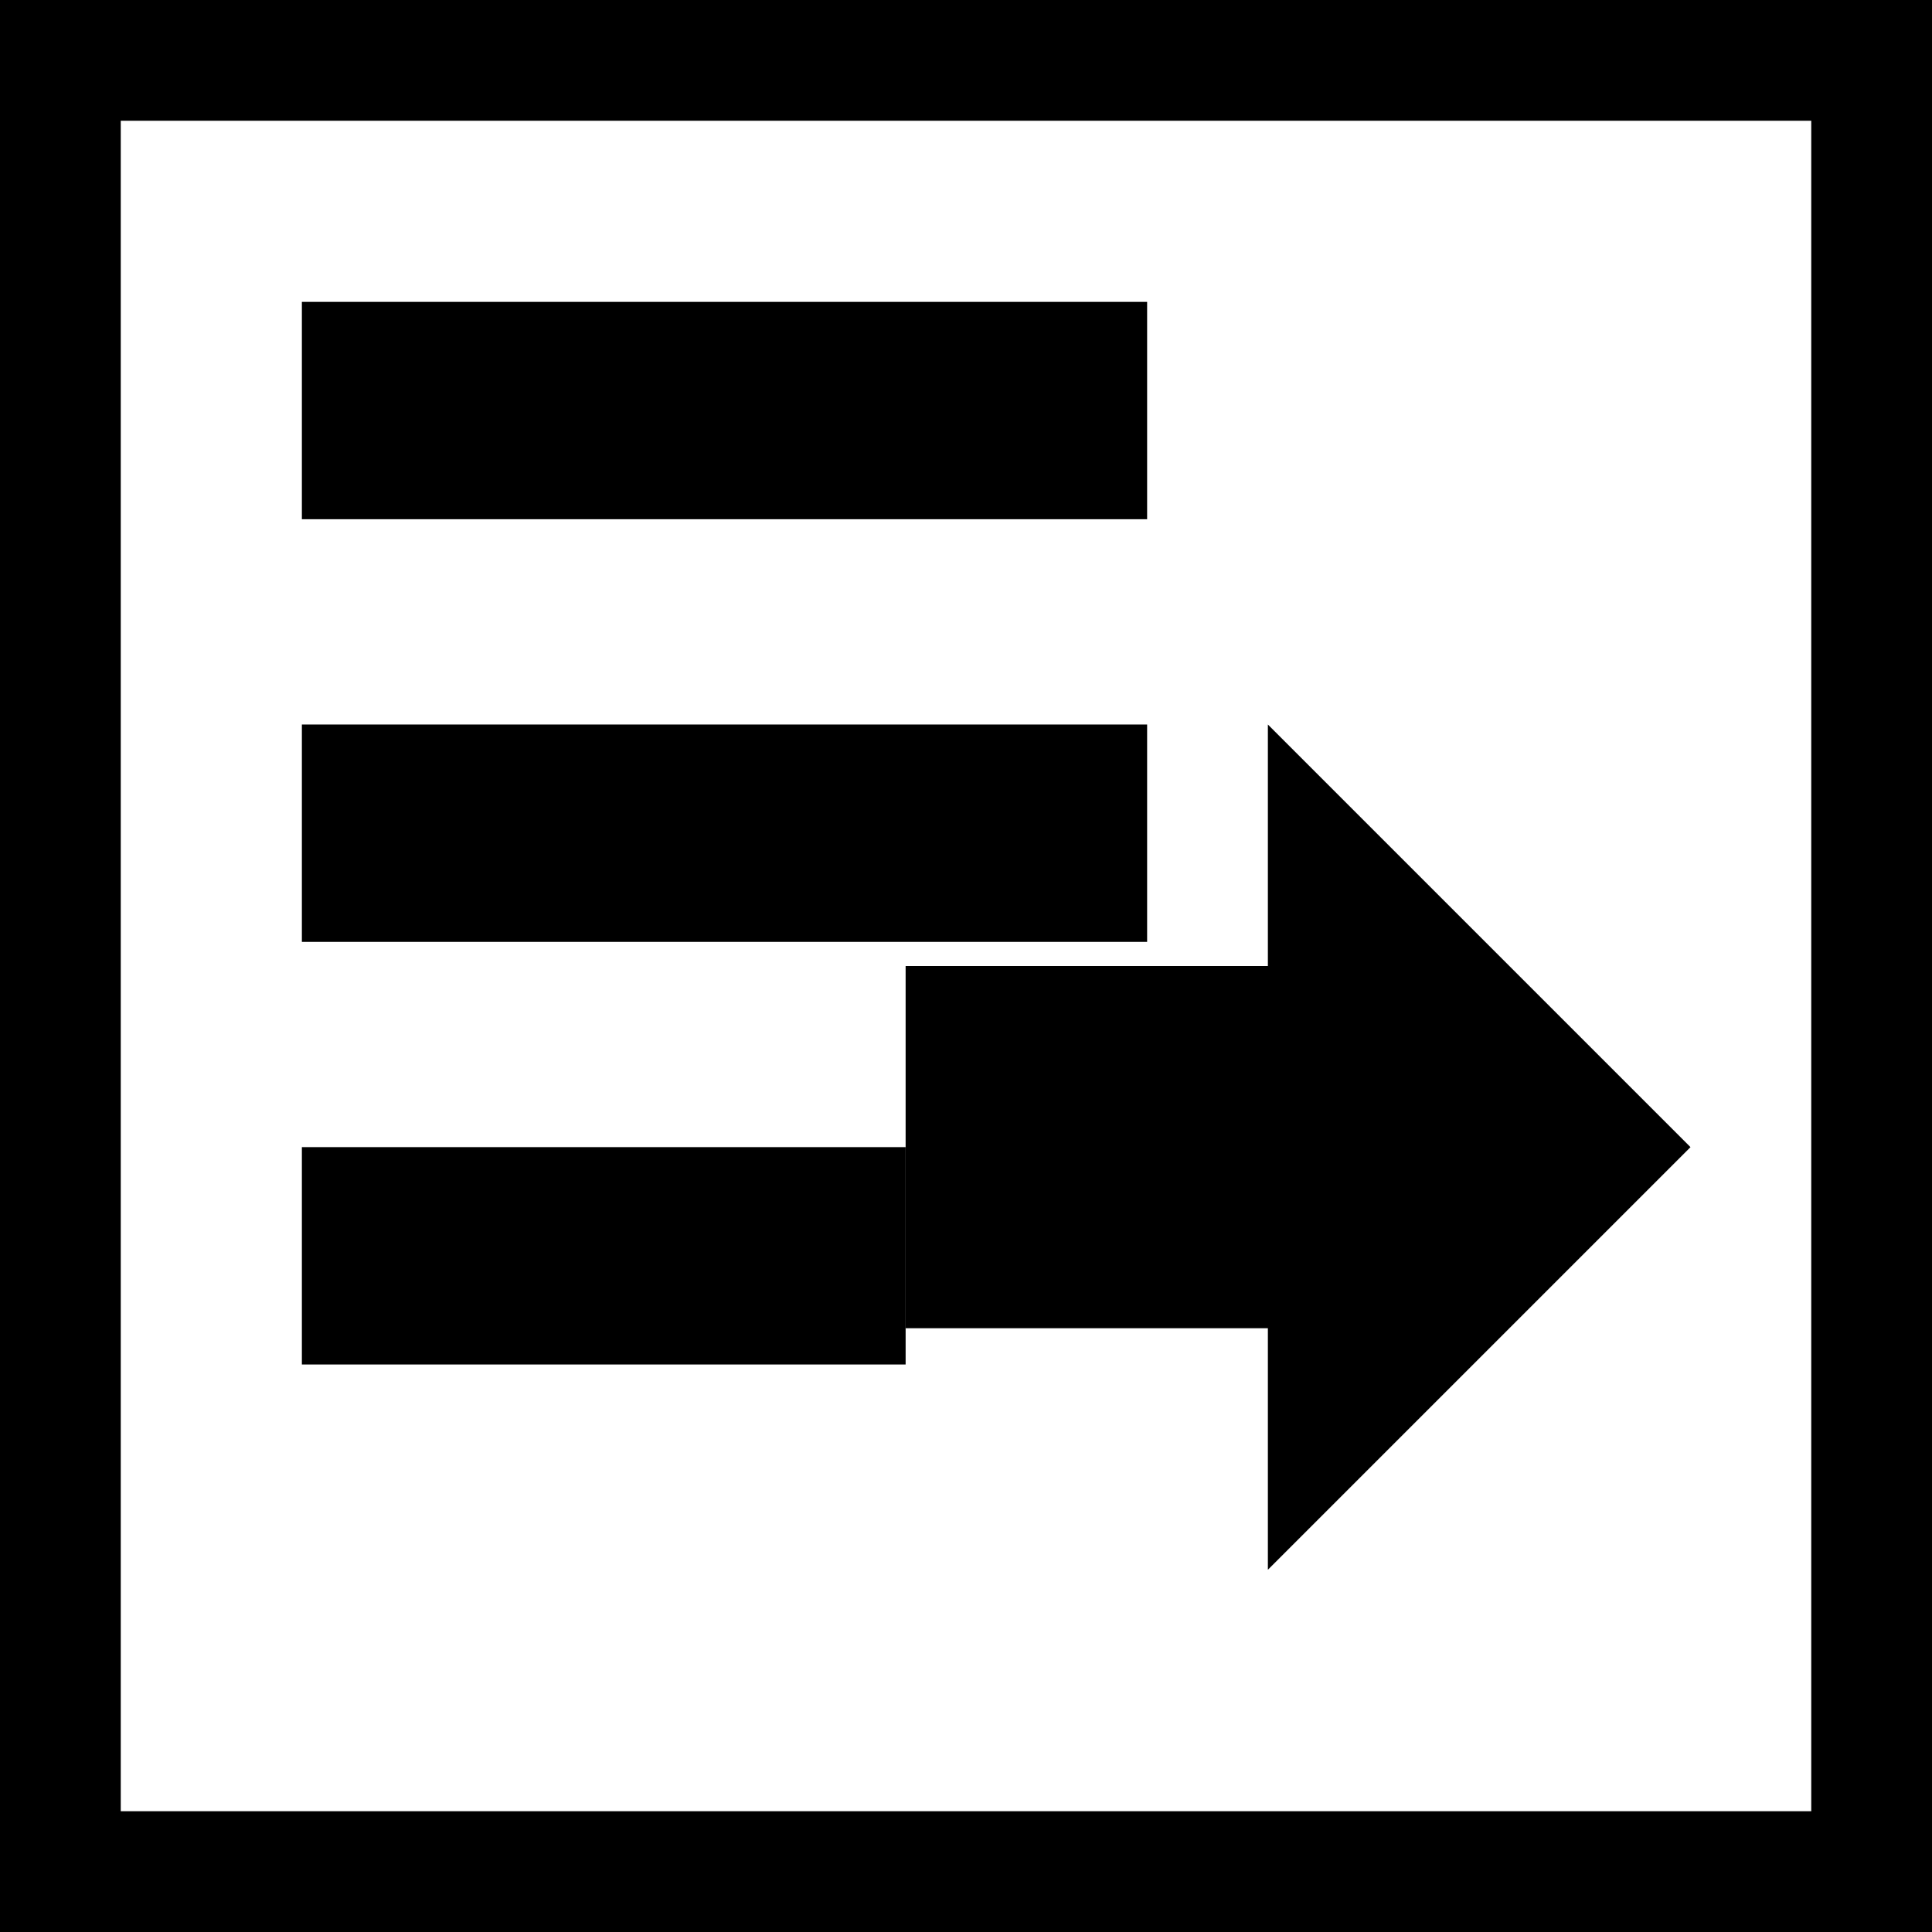
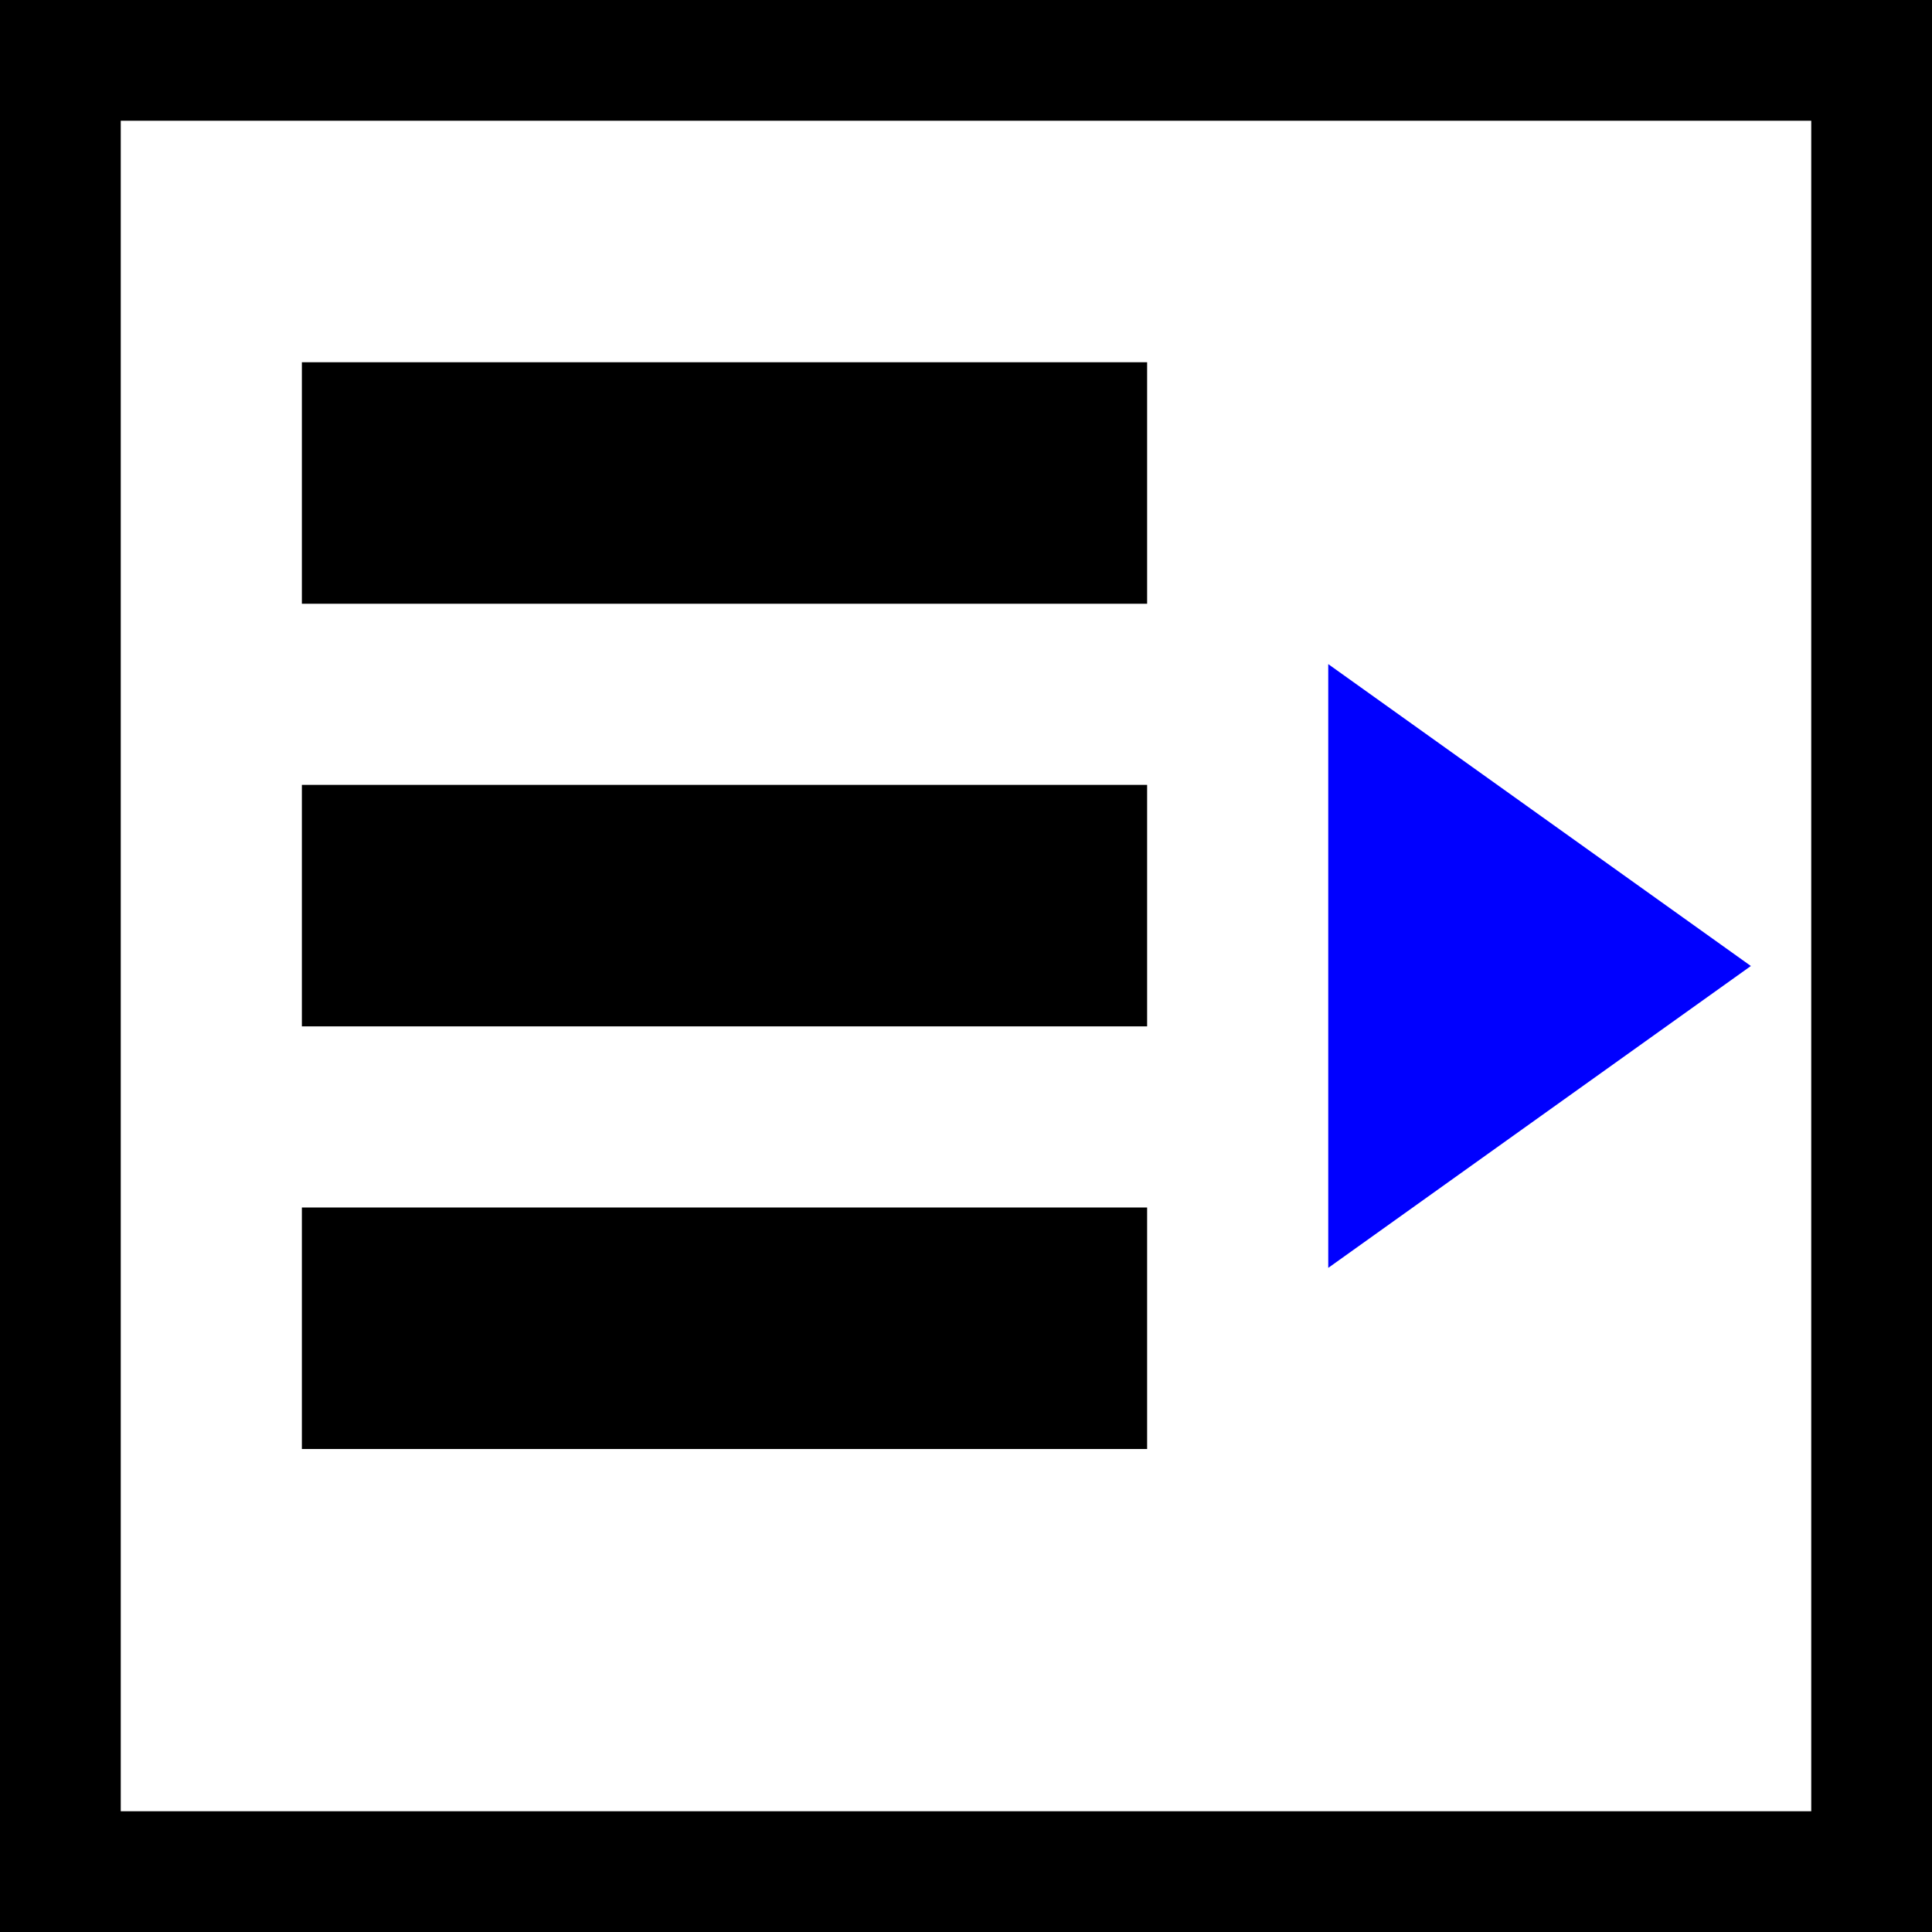
<svg xmlns="http://www.w3.org/2000/svg" width="16px" height="16px" version="1.1">
  <g>
    <rect style="fill:none;stroke:#000000;stroke-width:1" width="15" height="15" x="0.5" y="0.5" />
-     <rect x="2.5" y="2.5" width="7" height="1.8" fill="#000000" />
-     <rect x="2.5" y="6" width="7" height="1.8" fill="#000000" />
-     <rect x="2.5" y="9.5" width="5" height="1.8" fill="#000000" />
-     <polygon points="10.5,6 14,9.5 10.5,13 10.5,11 7.5,11 7.5,8 10.5,8" fill="#000000" />
+     <rect x="2.5" y="3" width="7" height="2" fill="#000000" />
+     <rect x="2.5" y="6.5" width="7" height="2" fill="#000000" />
+     <rect x="2.5" y="10" width="7" height="2" fill="#000000" />
+     <polygon points="11,5.5 14.5,8 11,10.5" fill="#0000FF" />
  </g>
</svg>
